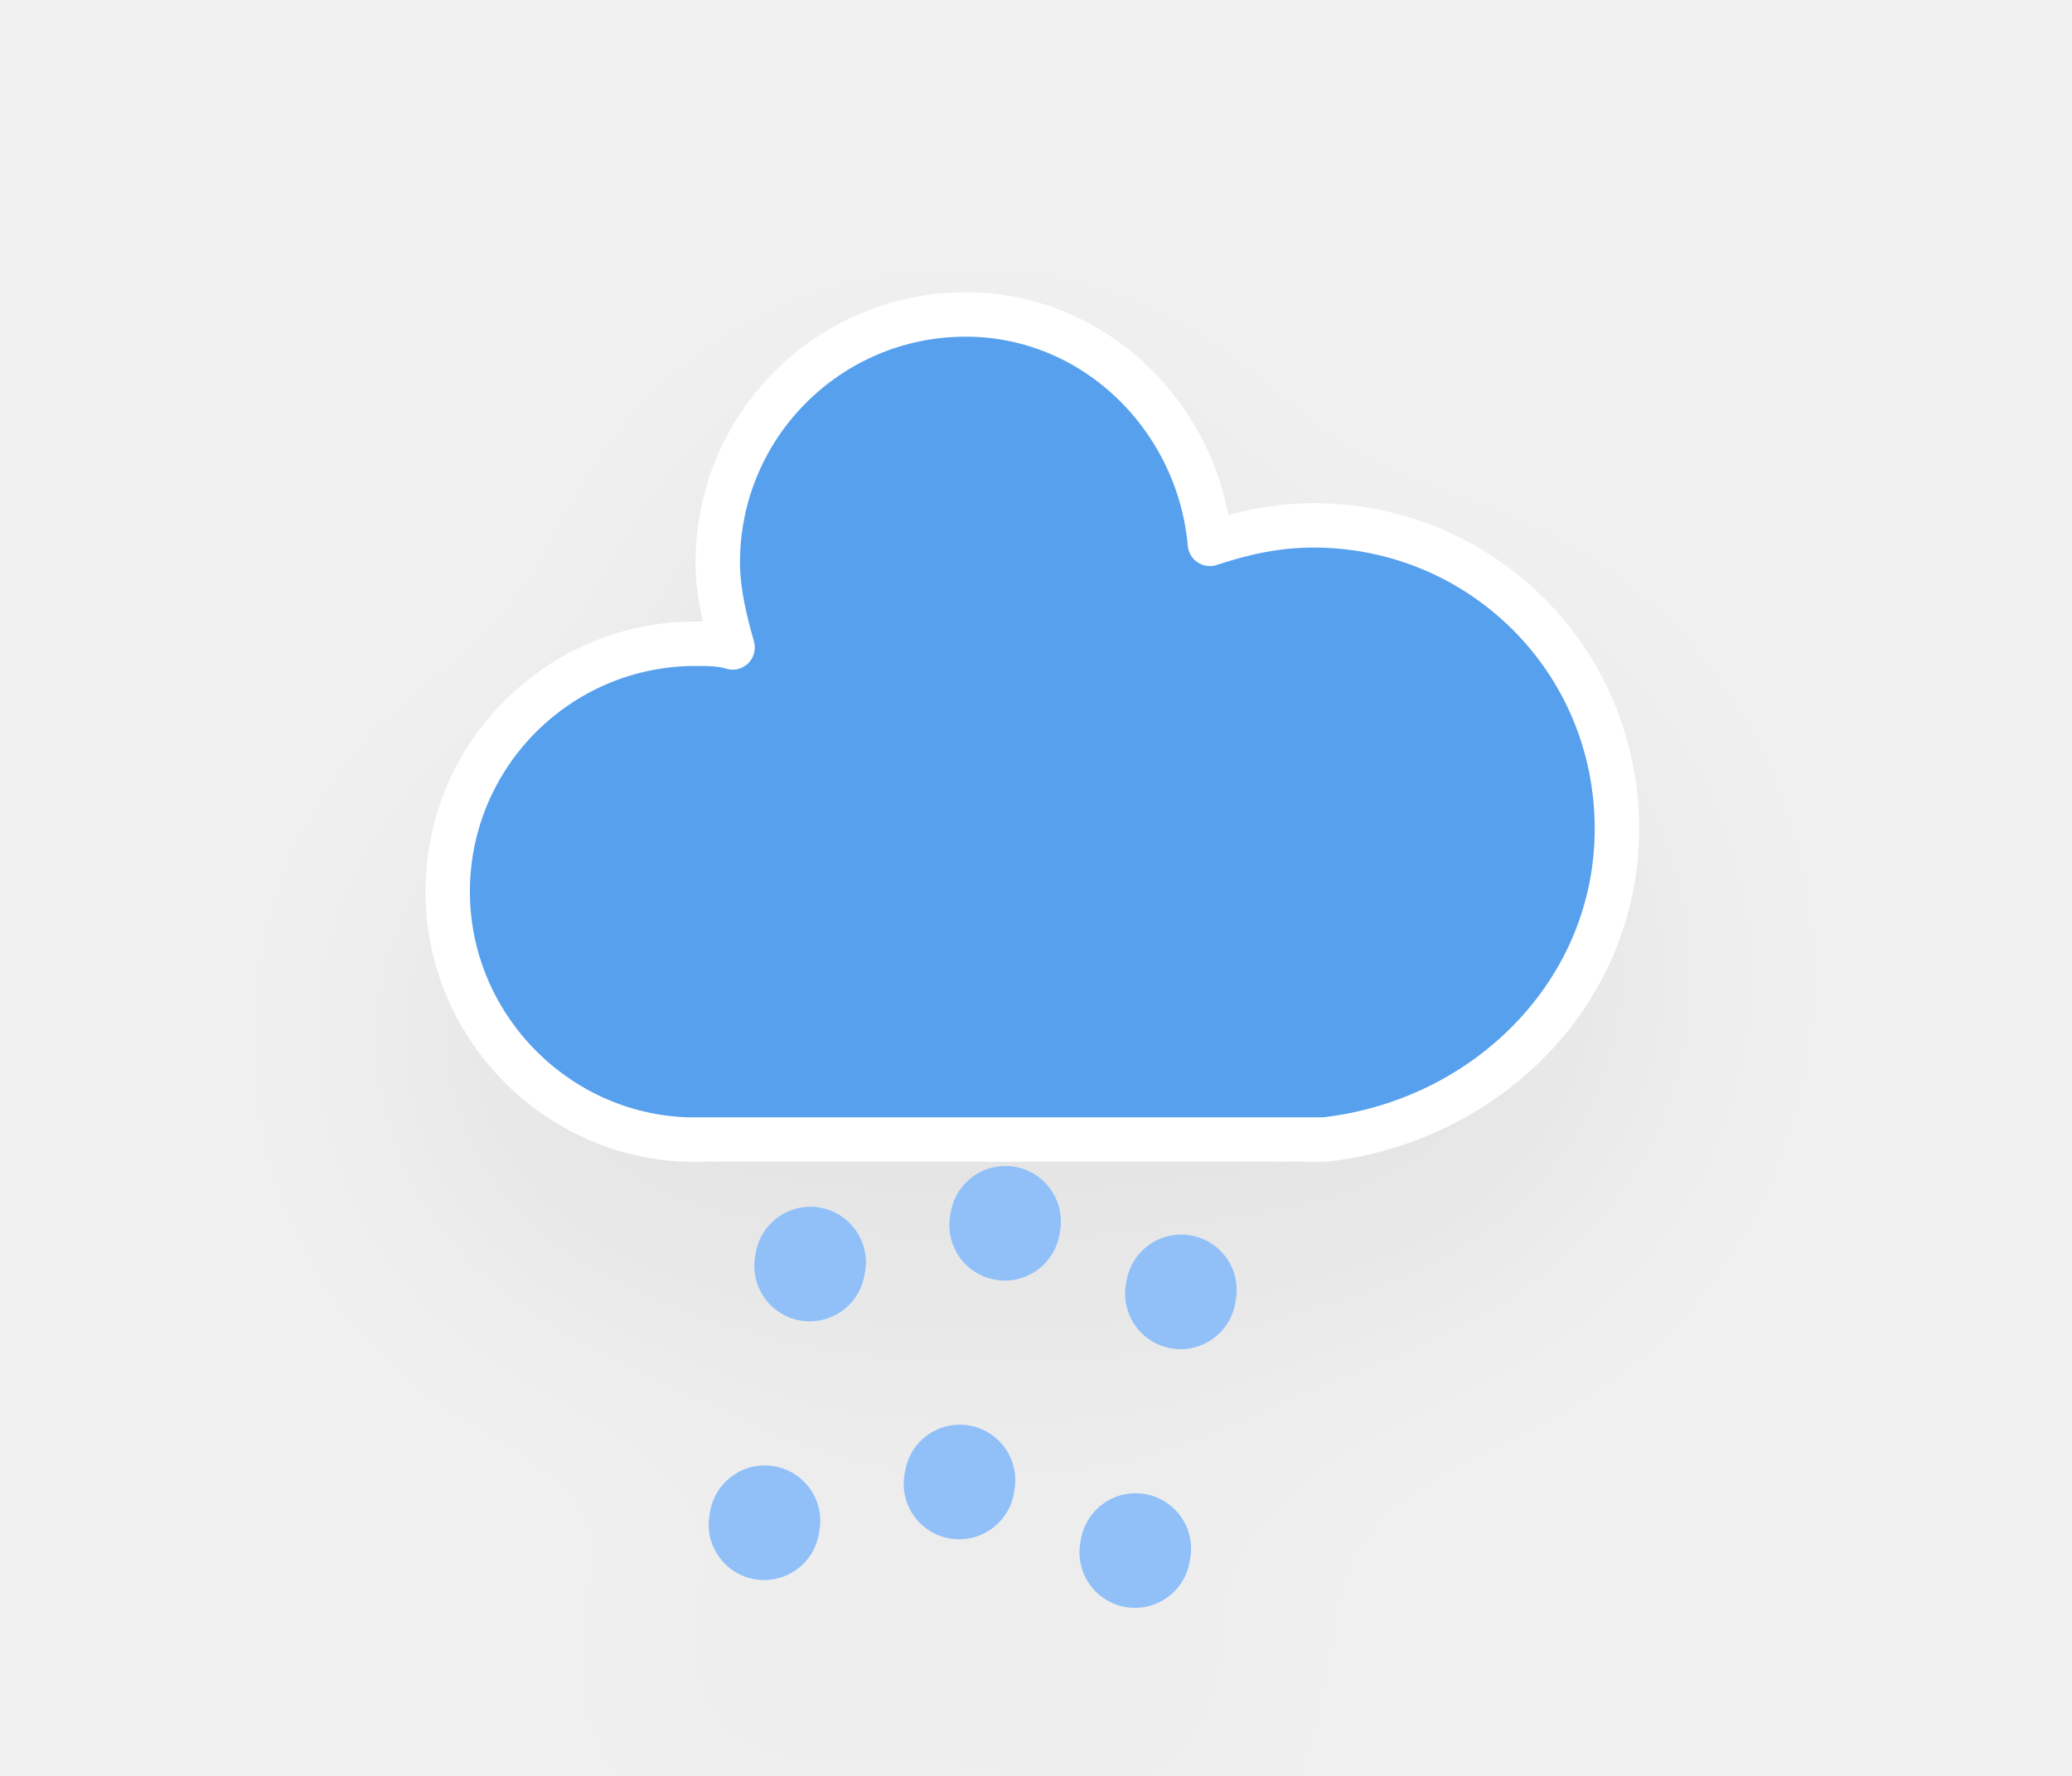
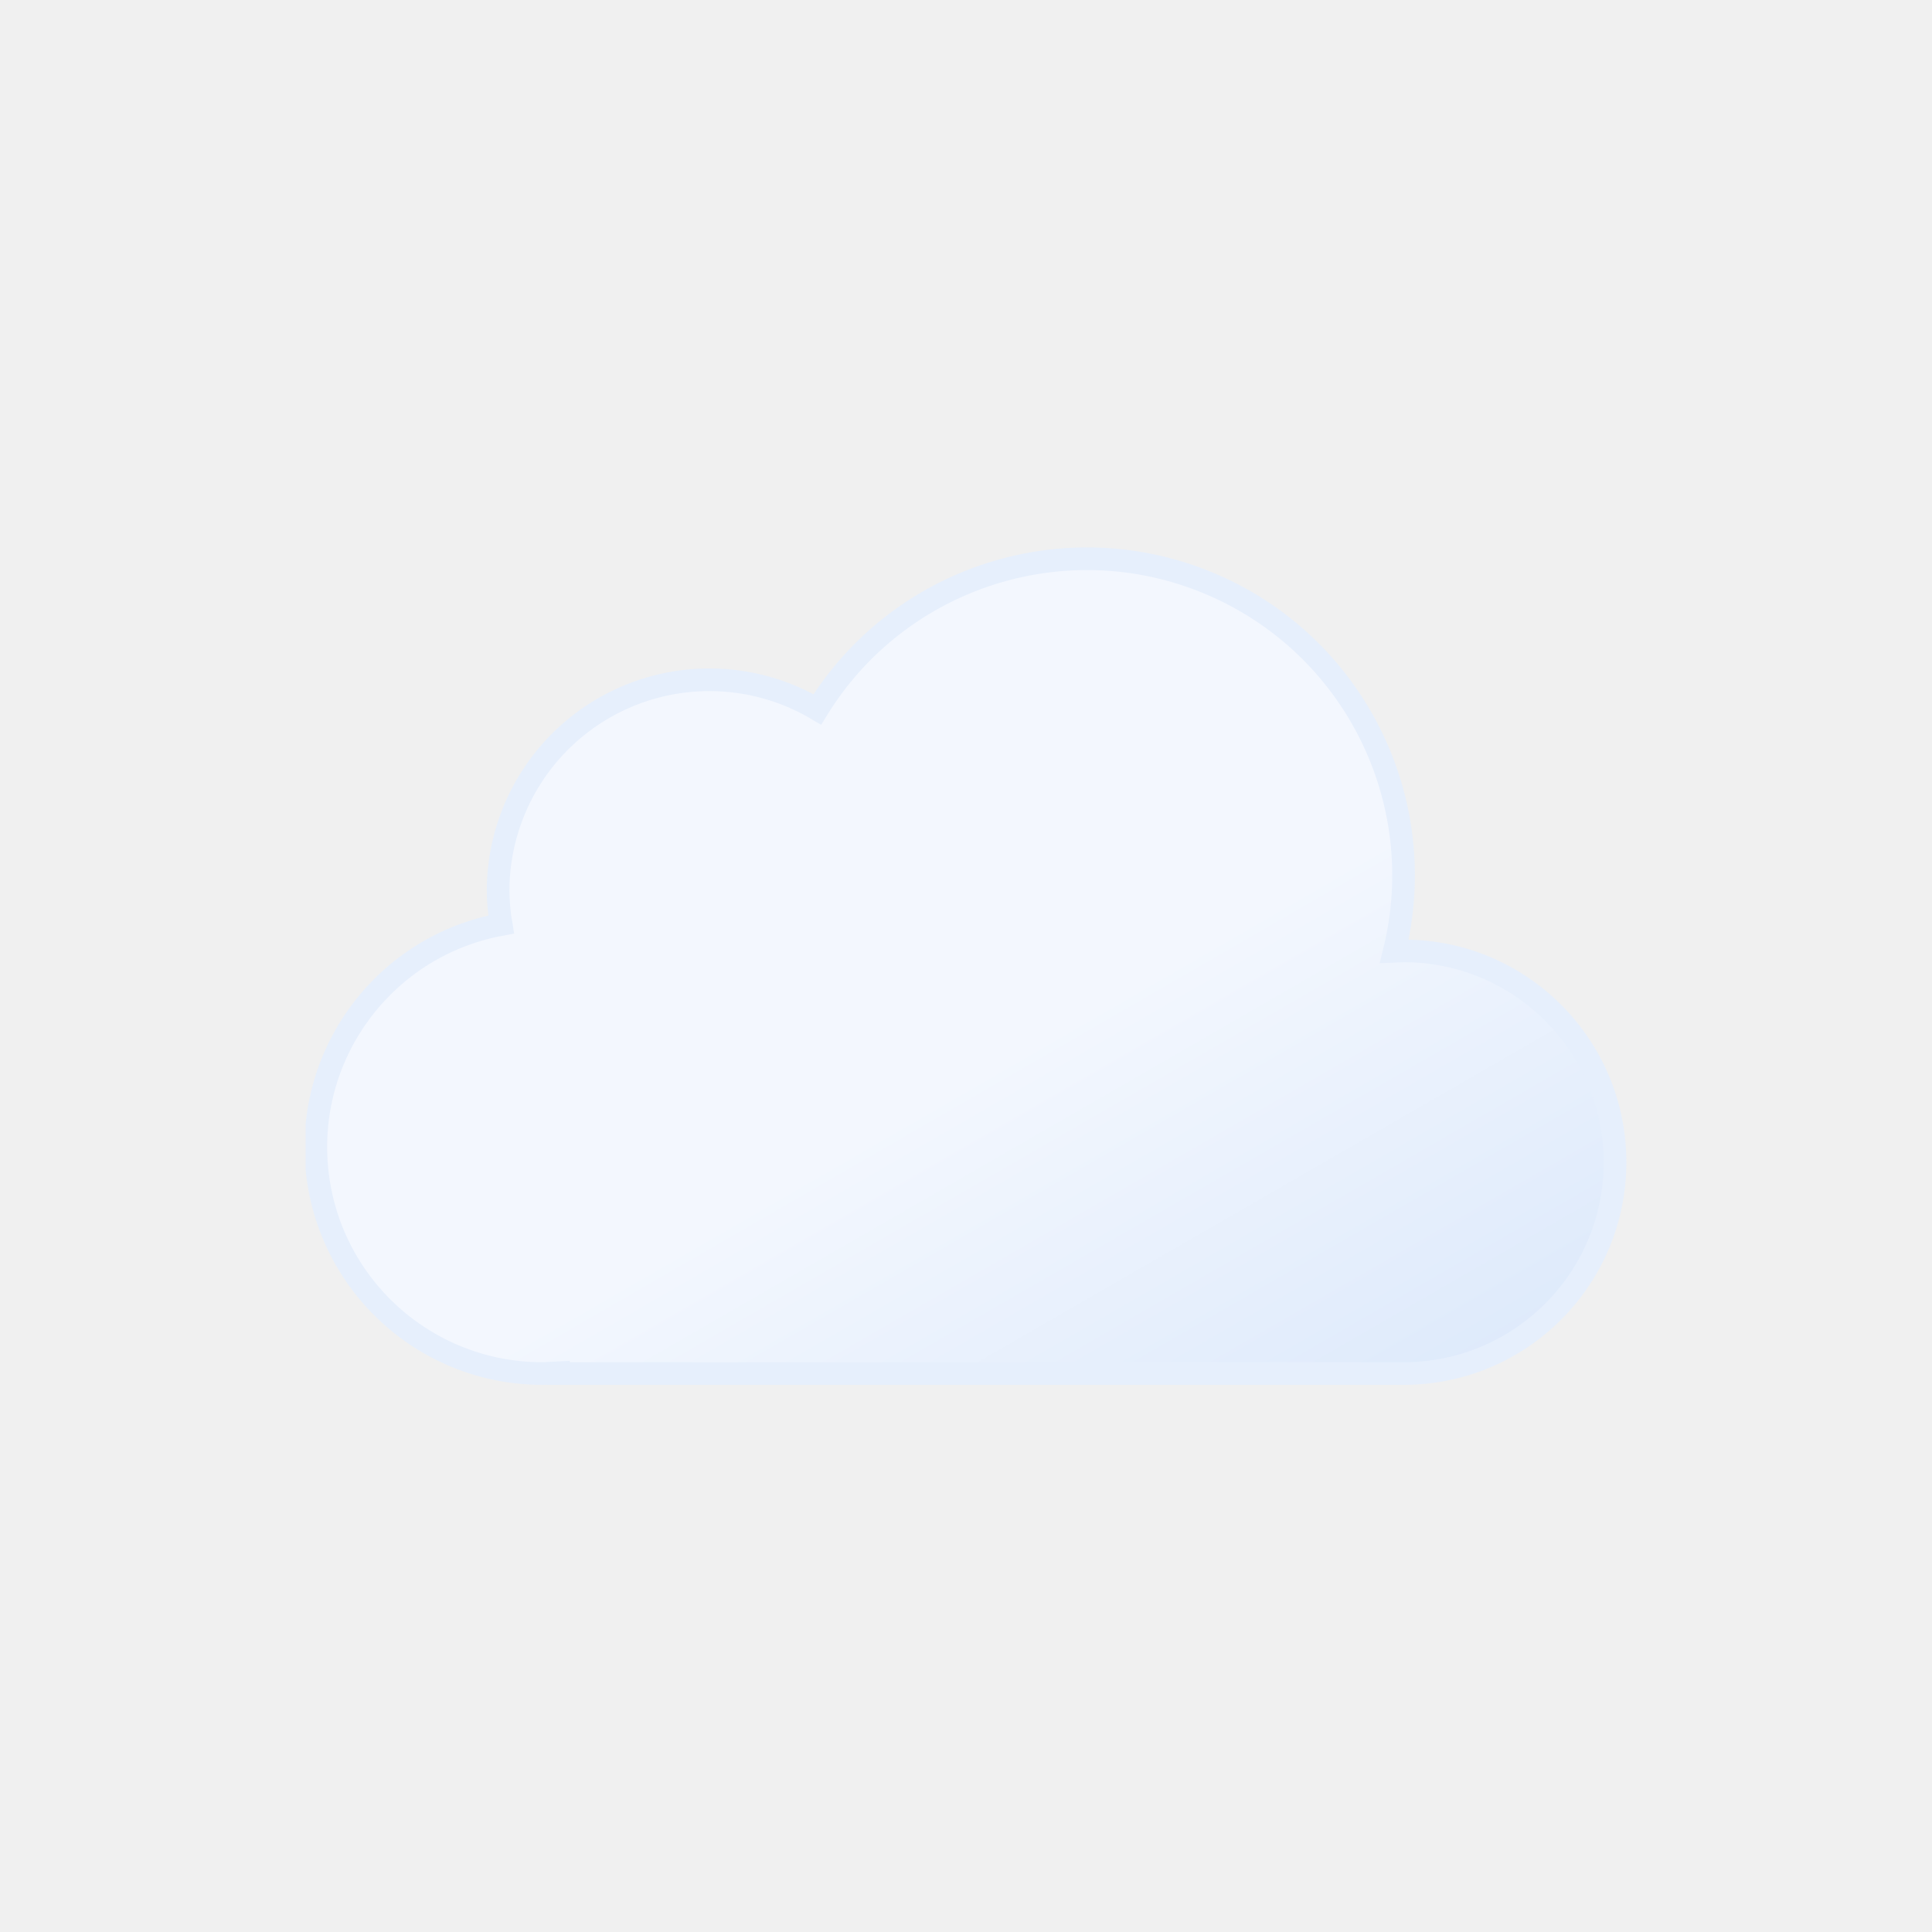
- <svg xmlns="http://www.w3.org/2000/svg" width="56" height="48" version="1.1">
+ <svg xmlns="http://www.w3.org/2000/svg" xmlns:xlink="http://www.w3.org/1999/xlink" viewBox="0 0 512 512">
  <defs>
-     <filter id="blur" x="-.247" y="-.228" width="1.494" height="1.576">
-       <feGaussianBlur in="SourceAlpha" stdDeviation="3" />
-       <feOffset dx="0" dy="4" result="offsetblur" />
-       <feComponentTransfer>
-         <feFuncA slope="0.05" type="linear" />
-       </feComponentTransfer>
-       <feMerge>
-         <feMergeNode />
-         <feMergeNode in="SourceGraphic" />
-       </feMerge>
-     </filter>
+     <linearGradient id="a" x1="99.5" x2="232.6" y1="30.7" y2="261.4" gradientUnits="userSpaceOnUse">
+       <stop offset="0" stop-color="#f3f7fe" />
+       <stop offset=".5" stop-color="#f3f7fe" />
+       <stop offset="1" stop-color="#deeafb" />
+     </linearGradient>
+     <linearGradient id="b" x1="6.5" x2="18.5" y1="2.1" y2="22.9" gradientUnits="userSpaceOnUse">
+       <stop offset="0" stop-color="#86c3db" />
+       <stop offset=".5" stop-color="#86c3db" />
+       <stop offset="1" stop-color="#5eafcf" />
+     </linearGradient>
+     <linearGradient xlink:href="#b" id="c" x1="62.5" x2="74.5" y1="2.1" y2="22.9" />
+     <linearGradient xlink:href="#b" id="d" x1="118.5" x2="130.5" y1="2.1" y2="22.9" />
+     <symbol id="e" viewBox="0 0 350 222">
+       <path fill="url(#a)" stroke="#e6effc" stroke-miterlimit="10" stroke-width="6" d="m291 107-2.5.1A83.9 83.9 0 00135.6 43 56 56 0 0051 91a56.6 56.6 0 00.8 9A60 60 0 0063 219l4-.2v.2h224a56 56 0 000-112Z" />
+     </symbol>
+     <symbol id="f" overflow="visible" viewBox="0 0 137 25">
+       <path fill="url(#b)" stroke="#86c3db" stroke-miterlimit="10" d="M12.5.5a12 12 0 1012 12 12 12 0 00-12-12Z" opacity="0">
+         <animateTransform id="x1" additive="sum" attributeName="transform" begin="0s; x1.end+.42s" dur=".58s" keyTimes="0; .71; 1" type="translate" values="0 -46; 0 86; -18 74" />
+         <animate id="y1" attributeName="opacity" begin="0s; y1.end+.42s" dur=".58s" keyTimes="0; .14; .71; 1" values="0; 1; 1; 0" />
+       </path>
+       <path fill="url(#c)" stroke="#86c3db" stroke-miterlimit="10" d="M68.5.5a12 12 0 1012 12 12 12 0 00-12-12Z" opacity="0">
+         <animateTransform id="x2" additive="sum" attributeName="transform" begin=".67s; x2.end+.42s" dur=".58s" keyTimes="0; .71; 1" type="translate" values="0 -46; 0 86; 0 74" />
+         <animate id="y2" attributeName="opacity" begin=".67s; y2.end+.42s" dur=".58s" keyTimes="0; .14; .71; 1" values="0; 1; 1; 0" />
+       </path>
+       <path fill="url(#d)" stroke="#86c3db" stroke-miterlimit="10" d="M124.5.5a12 12 0 1012 12 12 12 0 00-12-12Z" opacity="0">
+         <animateTransform id="x3" additive="sum" attributeName="transform" begin=".33s; x3.end+.42s" dur=".58s" keyTimes="0; .71; 1" type="translate" values="0 -46; 0 86; 18 74" />
+         <animate id="y3" attributeName="opacity" begin=".33s; y3.end+.42s" dur=".58s" keyTimes="0; .14; .71; 1" values="0; 1; 1; 0" />
+       </path>
+     </symbol>
  </defs>
-   <g transform="translate(16,-2)" filter="url(#blur)">
-     <g class="am-weather-cloud-3">
-       <path transform="translate(-20,-11)" d="m47.7 35.4c0-4.6-3.7-8.2-8.2-8.2-1 0-1.9 0.2-2.8 0.5-0.3-3.4-3.1-6.2-6.6-6.2-3.7 0-6.7 3-6.7 6.7 0 0.8 0.2 1.6 0.4 2.3-0.3-0.1-0.7-0.1-1-0.1-3.7 0-6.7 3-6.7 6.7 0 3.6 2.9 6.6 6.5 6.7h17.2c4.4-0.5 7.9-4 7.9-8.4z" fill="#57a0ee" stroke="#fff" stroke-linejoin="round" stroke-width="1.2" />
-     </g>
-     <g transform="translate(-20,-10) rotate(10,-247.39,200.17)" fill="none" stroke="#91c0f8" stroke-dasharray="0.1, 7" stroke-linecap="round" stroke-width="3">
-       <line class="am-weather-rain-1" transform="translate(-5,1)" y2="8" />
-       <line class="am-weather-rain-2" transform="translate(0,-1)" y2="8" />
-       <line class="am-weather-rain-1" transform="translate(5)" y2="8" />
-     </g>
-   </g>
+   <use xlink:href="#e" width="350" height="222" transform="translate(81 145)" />
+   <use xlink:href="#f" width="137" height="25" transform="translate(187.5 349.5)" />
</svg>
